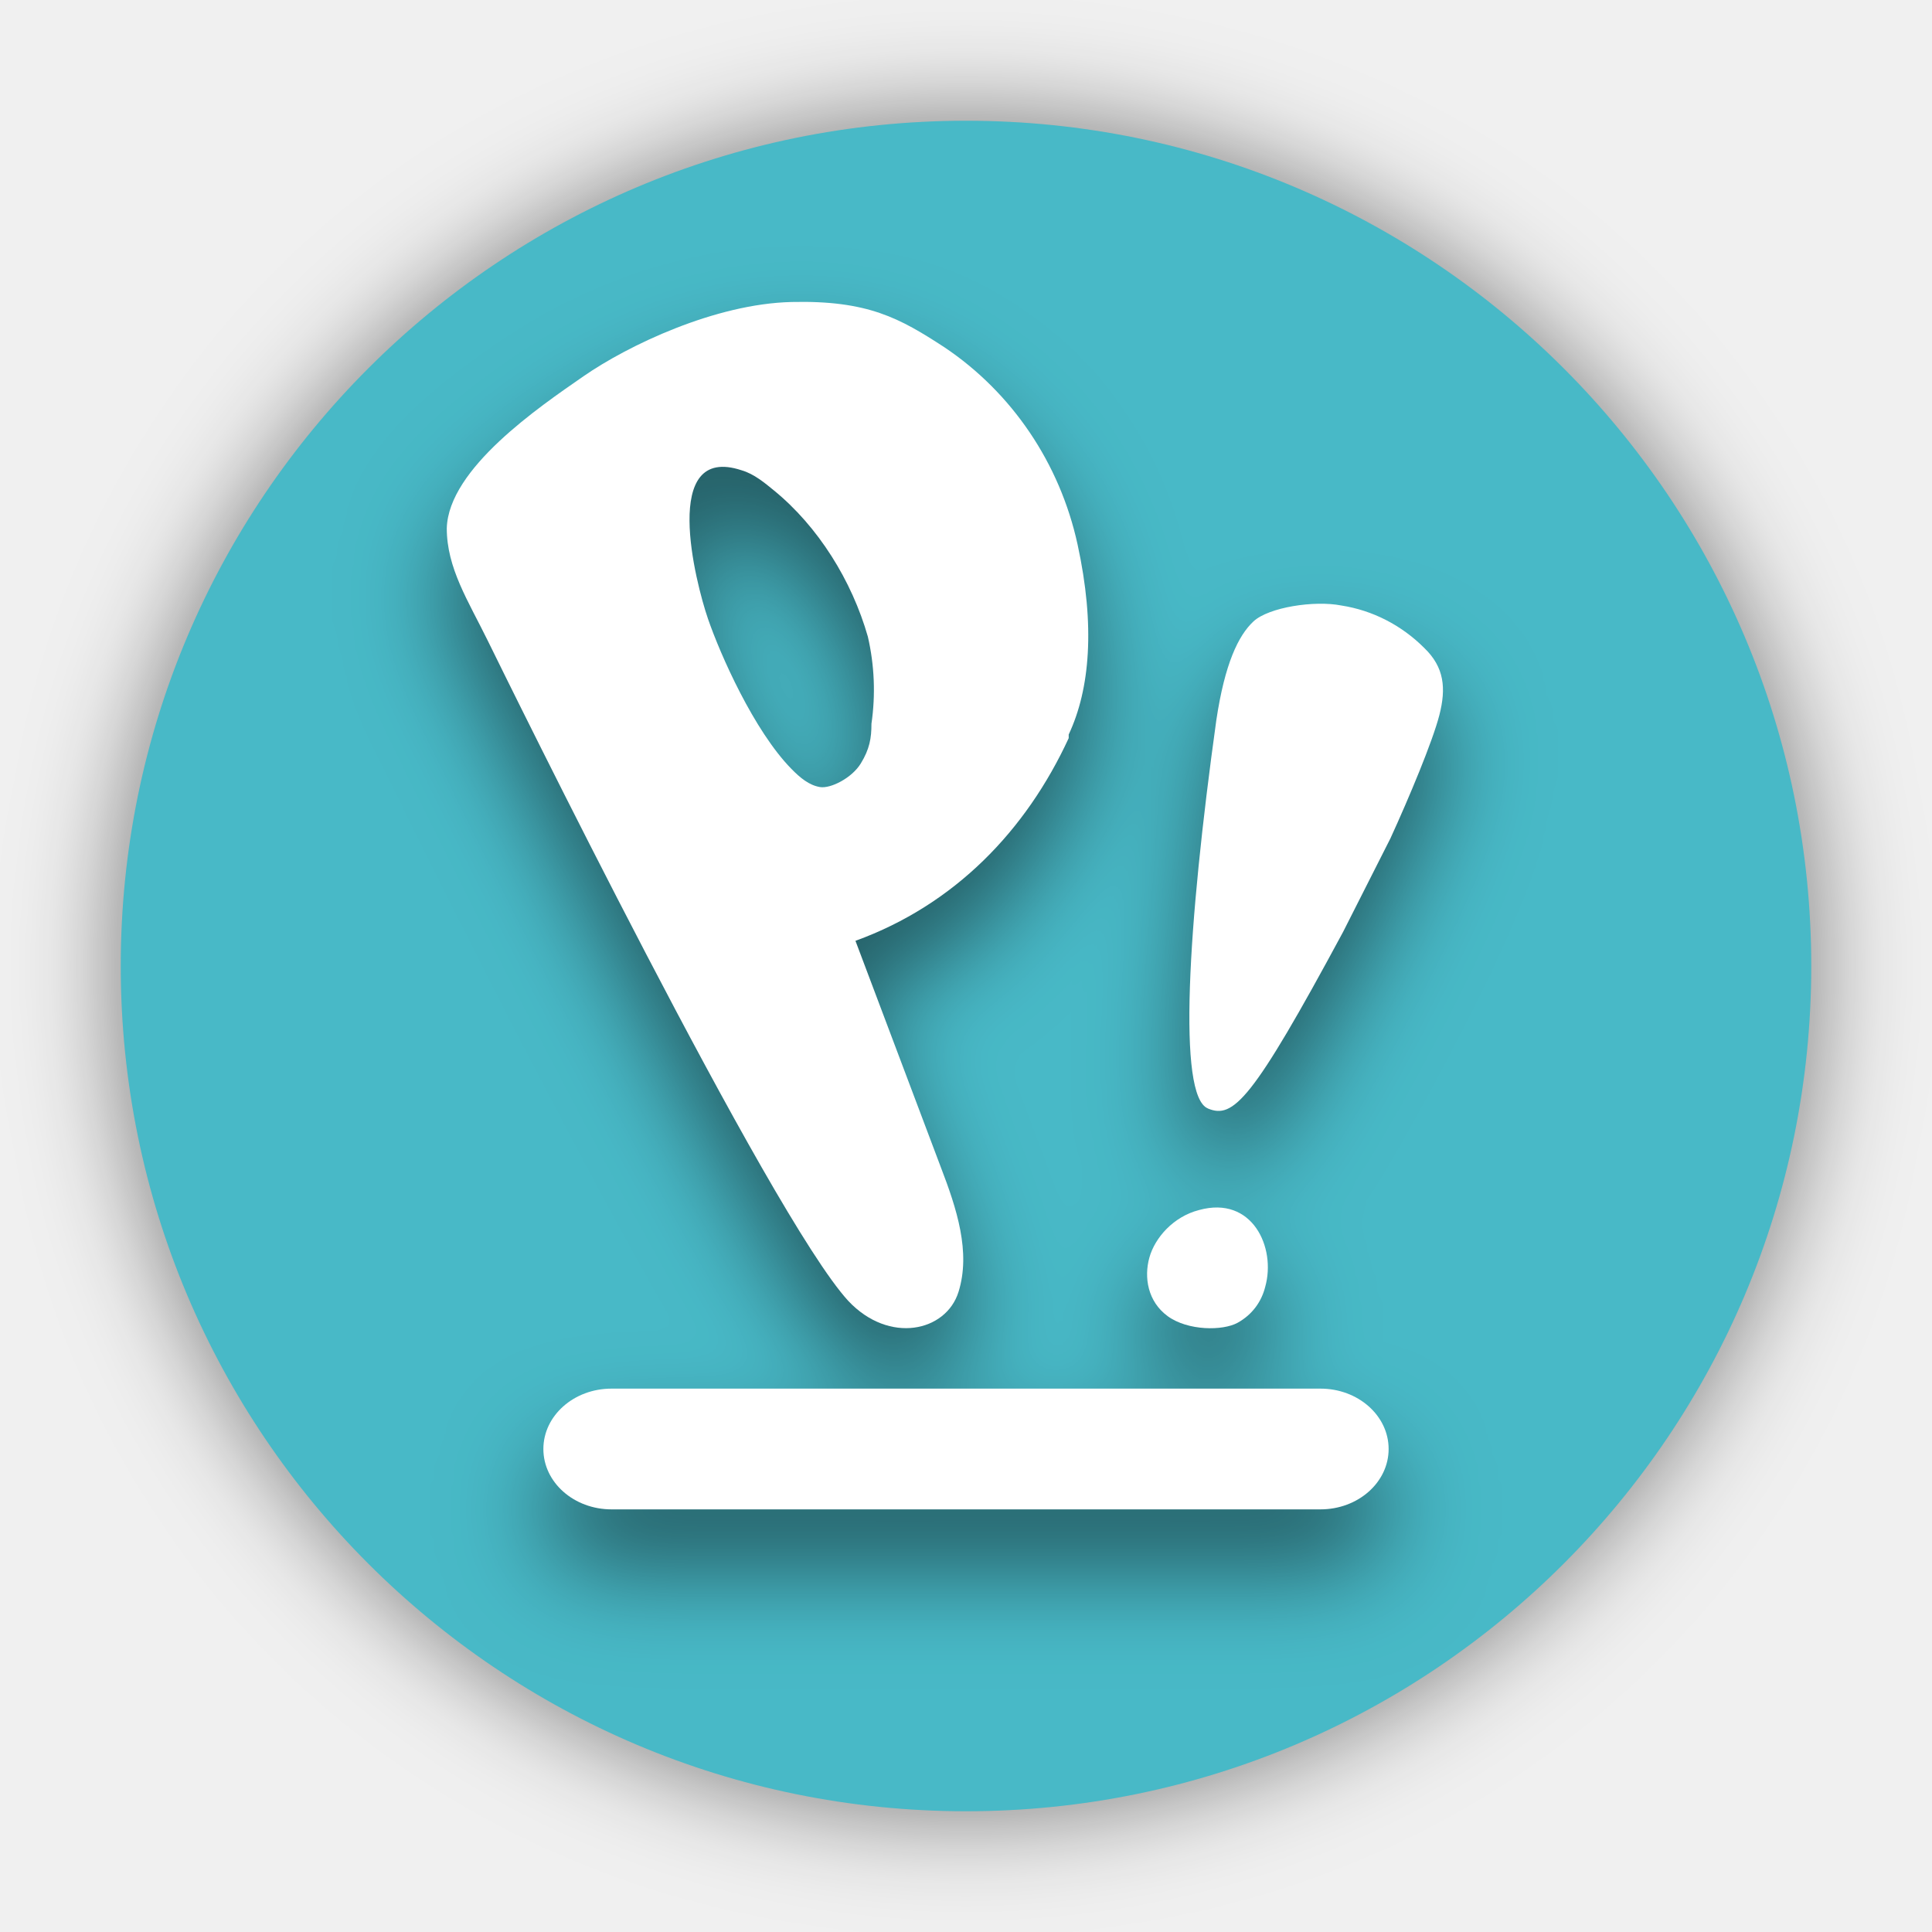
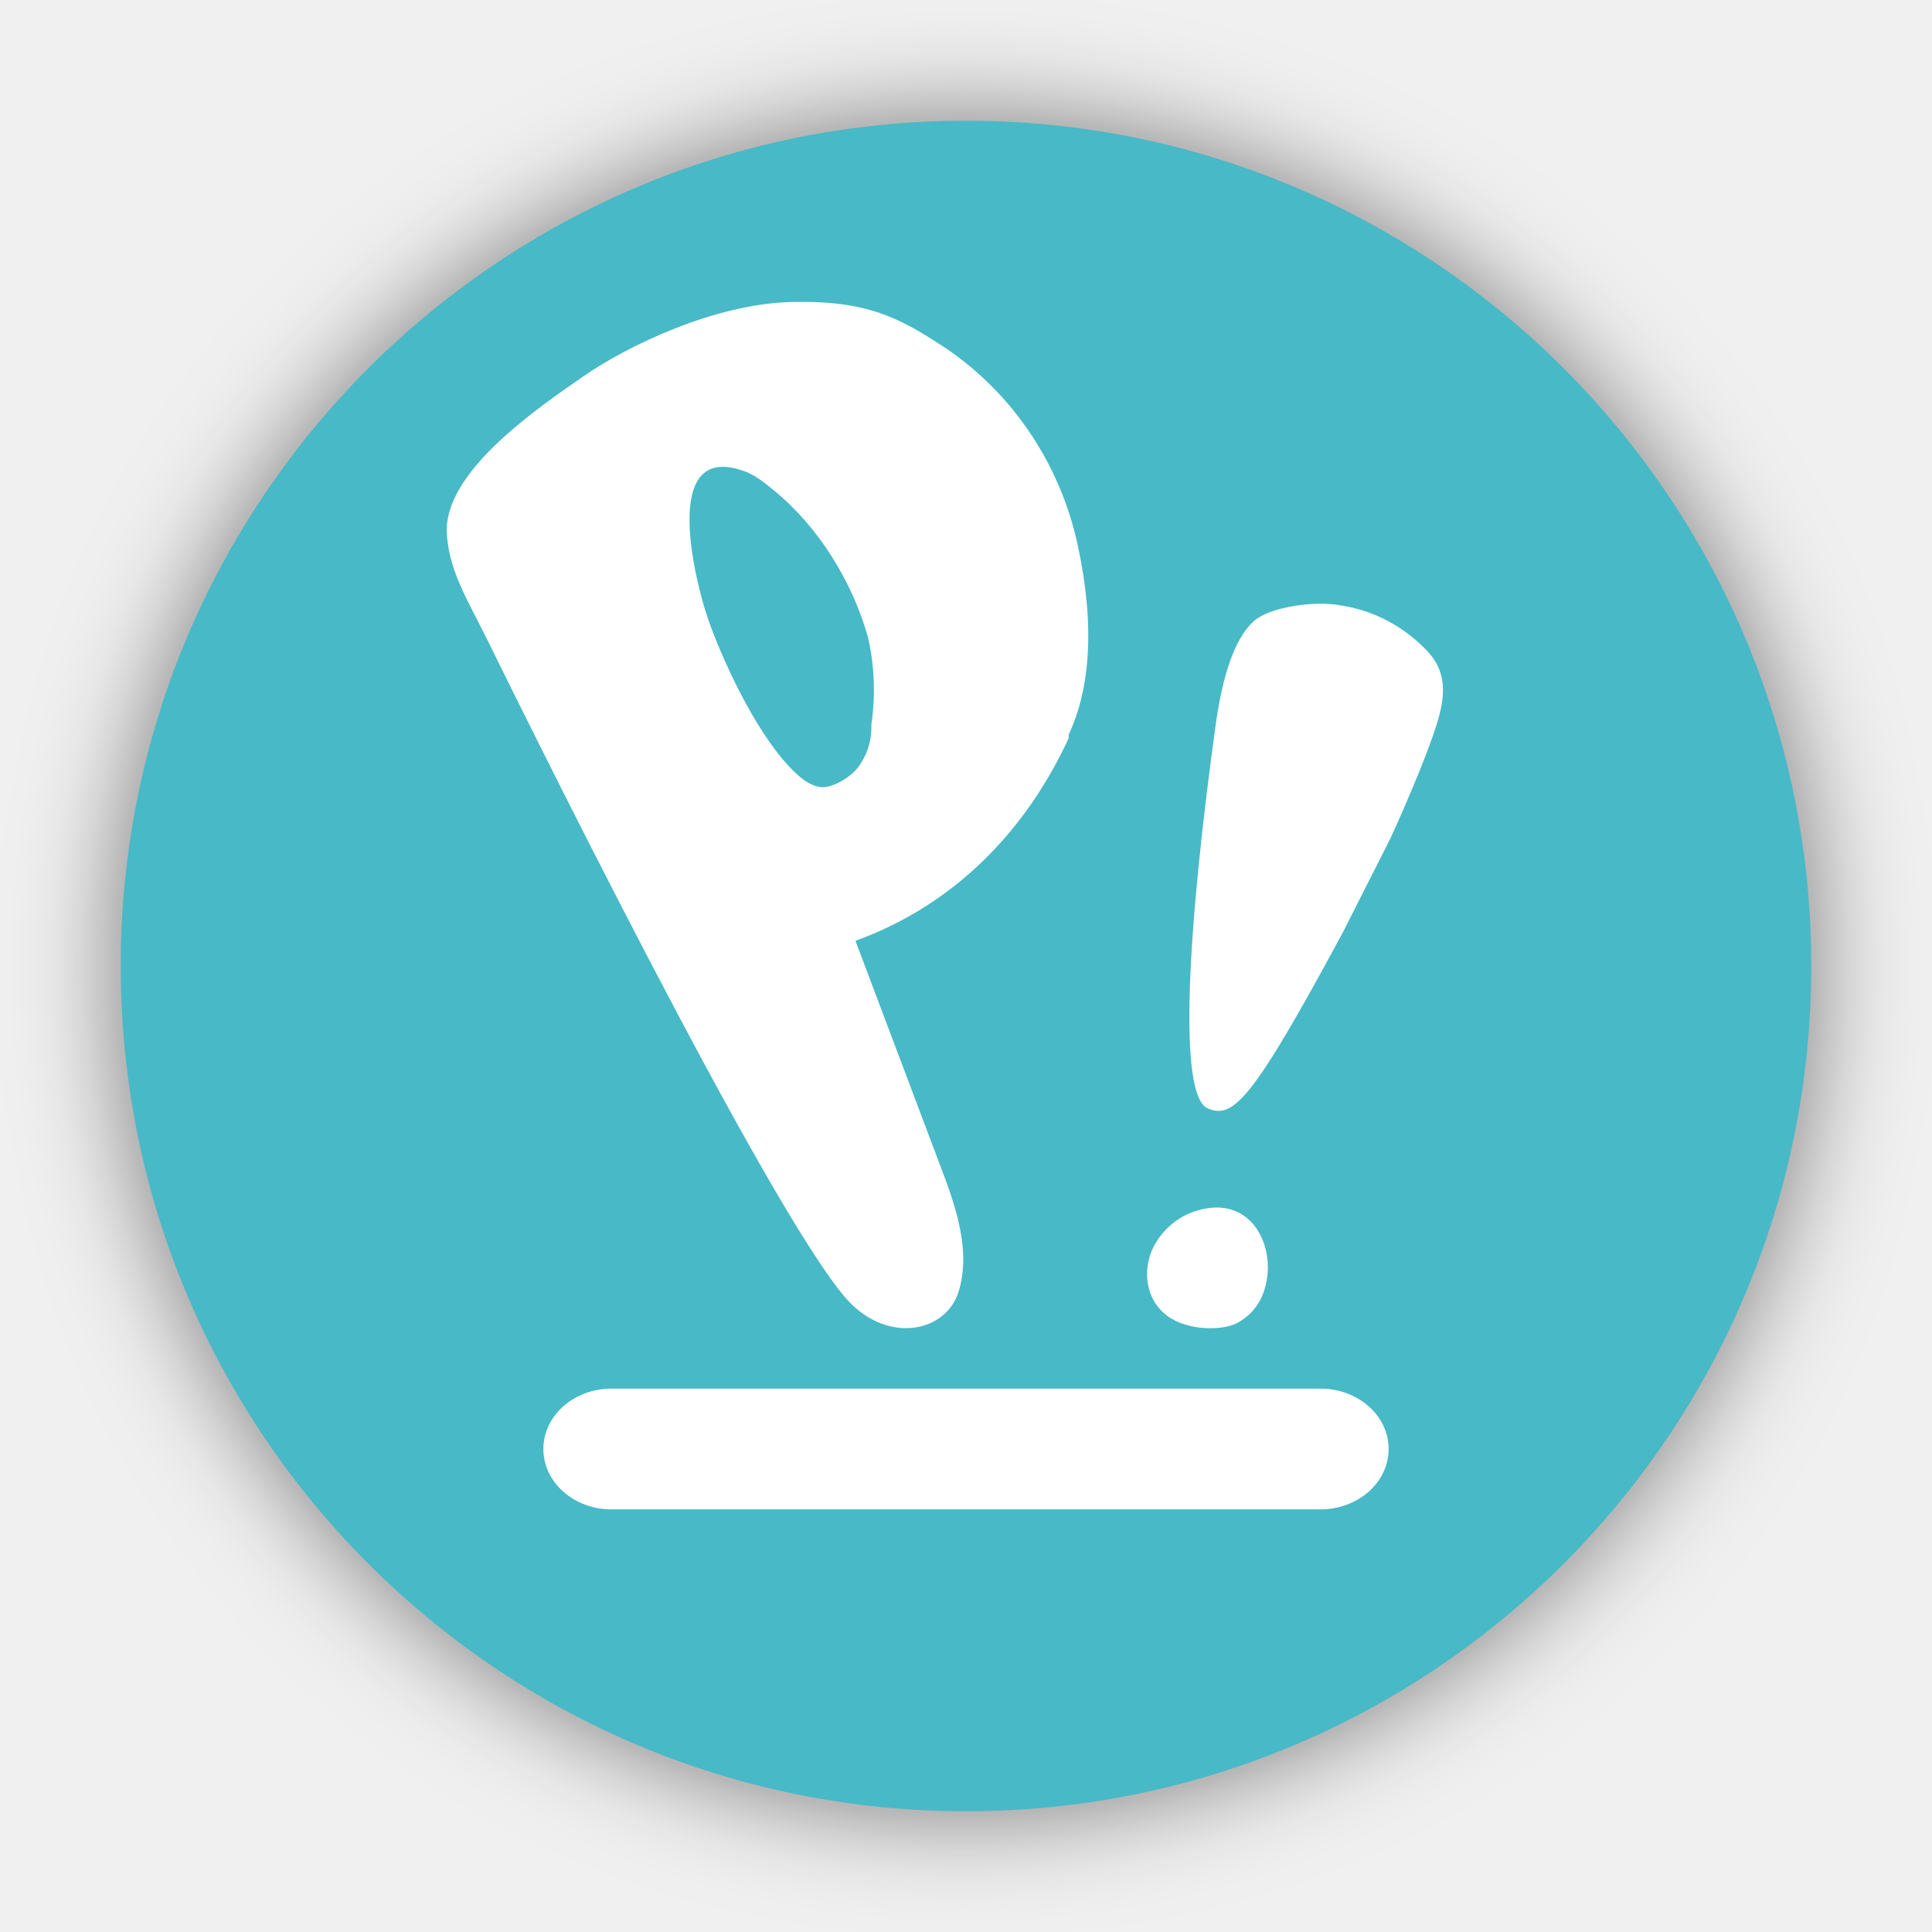
<svg xmlns="http://www.w3.org/2000/svg" id="svg164" version="1.1" height="32" width="32">
  <defs id="defs168">
-     <filter height="1.197" y="-0.099" width="1.239" x="-0.119" id="filter7874" style="color-interpolation-filters:sRGB">
-       <feGaussianBlur id="feGaussianBlur7876" stdDeviation="0.821" />
-     </filter>
    <filter style="color-interpolation-filters:sRGB" id="filter59630" x="-0.075" width="1.15" y="-0.075" height="1.15">
      <feGaussianBlur stdDeviation="0.875" id="feGaussianBlur59632" />
    </filter>
  </defs>
  <circle id="circle146" r="14" cy="16" cx="16" style="opacity:0.5;filter:url(#filter59630)" />
  <circle id="circle148" r="14" cy="16" cx="16" style="fill:#48b9c7" />
-   <path id="path150" d="M 13.109,6.002 C 11.844,6.032 10.402,6.721 9.666,7.23 8.93,7.74 7.43,8.761 7.4,9.75 c 0,0.659 0.352,1.198 0.676,1.857 0.324,0.659 4.68,9.533 5.975,10.941 0.677,0.719 1.62,0.509 1.826,-0.15 0.206,-0.659 -0.03,-1.379 -0.295,-2.068 l -1.412,-3.746 c 1.648,-0.6 2.825,-1.829 3.531,-3.357 v -0.061 c 0.353,-0.749 0.441,-1.798 0.146,-3.146 -0.294,-1.349 -1.089,-2.518 -2.207,-3.268 -0.736,-0.48 -1.266,-0.78 -2.531,-0.75 z m -1.055,2.734 c 0.07,0.008 0.146,0.025 0.23,0.053 0.206,0.06 0.382,0.21 0.529,0.33 0.736,0.6 1.296,1.498 1.561,2.428 a 3.767,3.837 0 0 1 0.059,1.439 c 0,0.24 -0.029,0.42 -0.176,0.66 -0.147,0.24 -0.501,0.419 -0.678,0.389 -0.177,-0.03 -0.324,-0.149 -0.471,-0.299 -0.618,-0.63 -1.177,-1.889 -1.383,-2.488 -0.193,-0.562 -0.722,-2.626 0.328,-2.512 z M 21.836,11 c -0.413,0.007 -0.885,0.118 -1.074,0.293 -0.252,0.234 -0.475,0.701 -0.615,1.637 -0.476,3.42 -0.644,6.225 -0.141,6.43 0.42,0.175 0.729,-0.118 2.24,-2.924 l 0.783,-1.549 c 0.308,-0.672 0.701,-1.606 0.812,-2.045 0.112,-0.438 0.084,-0.79 -0.252,-1.111 A 2.519,2.631 0 0 0 22.217,11.029 C 22.105,11.007 21.974,10.998 21.836,11 Z m -1.668,10 c -0.095,-0.002 -0.198,0.013 -0.309,0.043 -0.426,0.108 -0.729,0.458 -0.82,0.783 -0.091,0.325 -0.032,0.731 0.303,0.975 0.335,0.244 0.915,0.243 1.158,0.107 0.244,-0.135 0.396,-0.35 0.457,-0.594 C 21.117,21.746 20.833,21.011 20.168,21 Z M 10.129,24 C 9.503,24 9,24.446 9,25 c 0,0.554 0.503,1 1.129,1 H 21.871 C 22.497,26 23,25.554 23,25 23,24.446 22.497,24 21.871,24 Z" style="opacity:0.5;filter:url(#filter7874)" />
  <g id="g160">
    <rect id="rect152" ry="1" rx="1.129" y="23" x="9" height="2" width="14" style="fill:#ffffff" />
    <path id="path154" d="m 17.701,12.226 c -0.706,1.529 -1.884,2.758 -3.532,3.357 l 1.413,3.747 c 0.265,0.689 0.5,1.409 0.294,2.068 -0.206,0.659 -1.148,0.869 -1.825,0.15 C 12.756,20.14 8.401,11.267 8.077,10.608 7.753,9.948 7.4,9.409 7.4,8.749 7.429,7.76 8.93,6.741 9.666,6.231 10.402,5.721 11.844,5.032 13.11,5.002 c 1.266,-0.03 1.795,0.27 2.531,0.749 1.118,0.749 1.913,1.919 2.207,3.267 0.294,1.349 0.206,2.398 -0.147,3.148 m -3.326,-1.619 C 14.11,9.618 13.551,8.719 12.815,8.12 c -0.147,-0.12 -0.324,-0.27 -0.53,-0.33 -1.354,-0.45 -0.765,1.859 -0.559,2.458 0.206,0.6 0.765,1.859 1.383,2.488 0.147,0.15 0.294,0.27 0.471,0.3 0.177,0.03 0.53,-0.15 0.677,-0.39 0.147,-0.24 0.177,-0.42 0.177,-0.659 a 3.767,3.837 0 0 0 -0.059,-1.439 z" style="fill:#ffffff" />
    <path id="path156" d="m 20.956,21.314 c -0.061,0.244 -0.213,0.46 -0.457,0.595 -0.244,0.135 -0.822,0.135 -1.157,-0.108 -0.335,-0.244 -0.396,-0.649 -0.304,-0.974 0.091,-0.325 0.396,-0.676 0.822,-0.785 0.883,-0.244 1.279,0.622 1.096,1.272 z" style="fill:#ffffff" />
    <path id="path158" d="m 20.006,18.359 c -0.504,-0.205 -0.336,-3.011 0.14,-6.43 0.14,-0.935 0.364,-1.403 0.616,-1.637 0.252,-0.234 1.008,-0.351 1.455,-0.263 a 2.519,2.631 0 0 1 1.372,0.702 c 0.336,0.322 0.364,0.672 0.252,1.111 -0.112,0.438 -0.504,1.374 -0.812,2.046 l -0.784,1.549 c -1.511,2.806 -1.819,3.098 -2.239,2.923 z" style="fill:#ffffff" />
  </g>
</svg>
